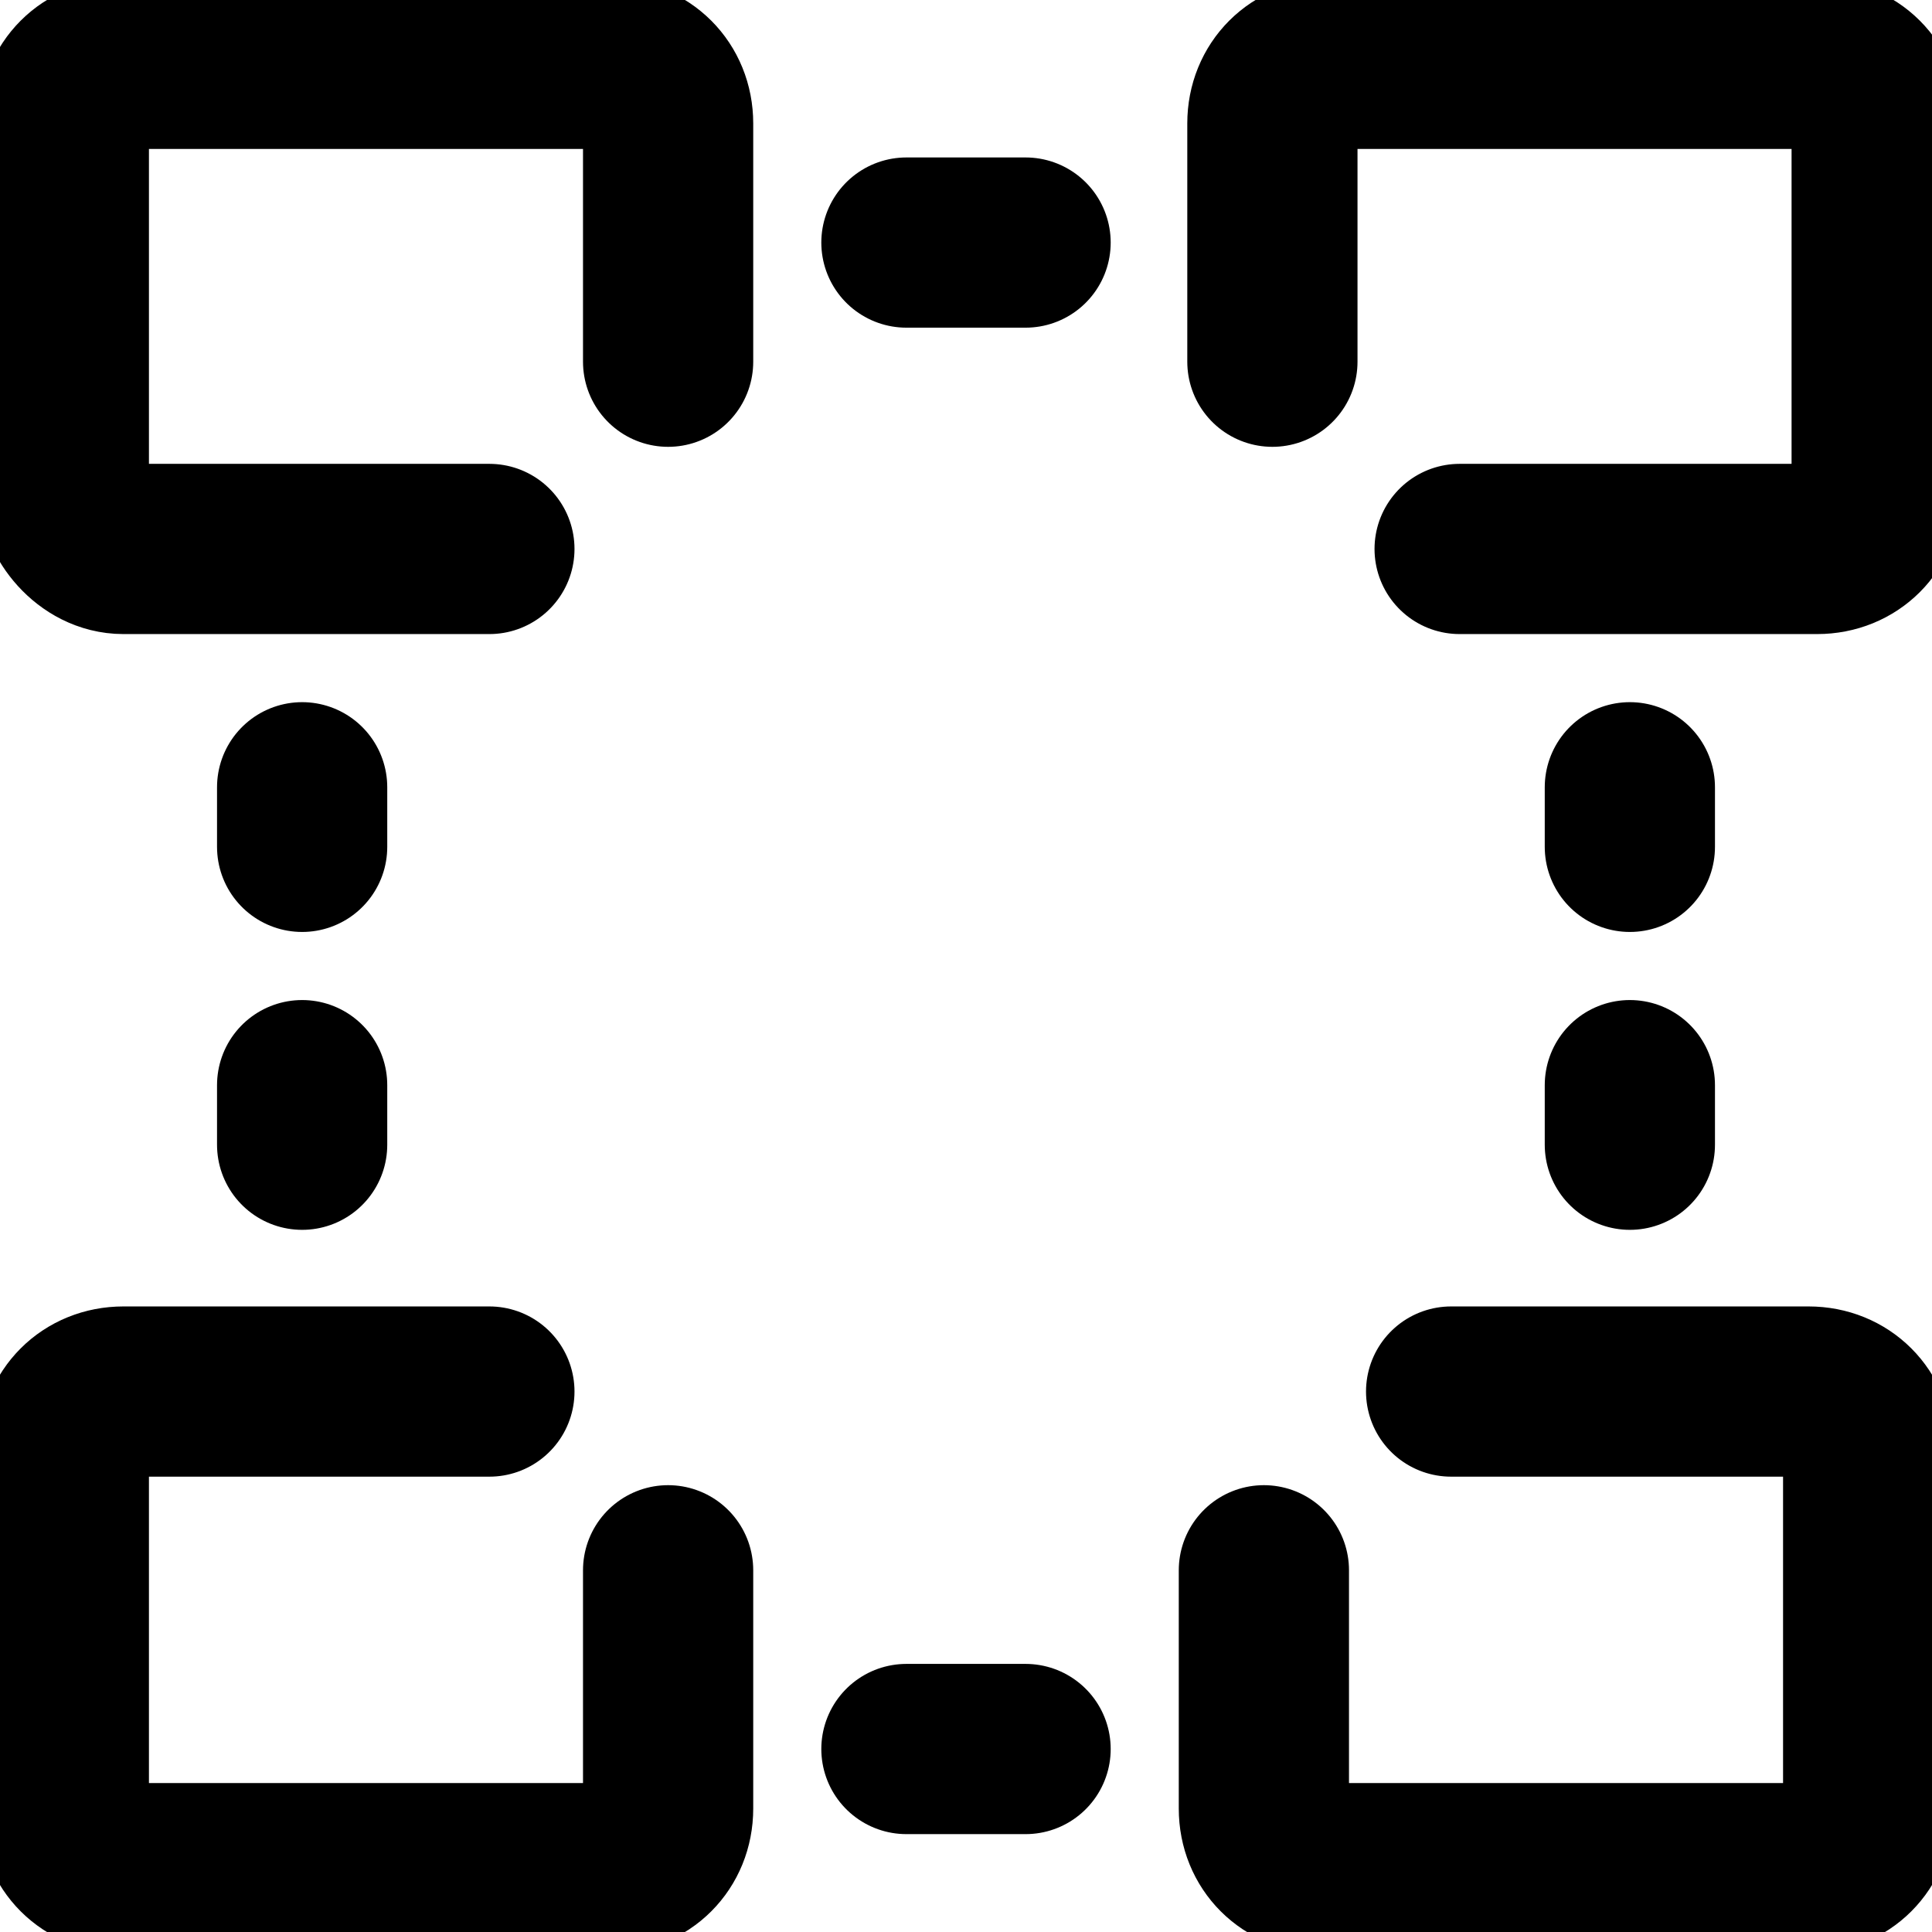
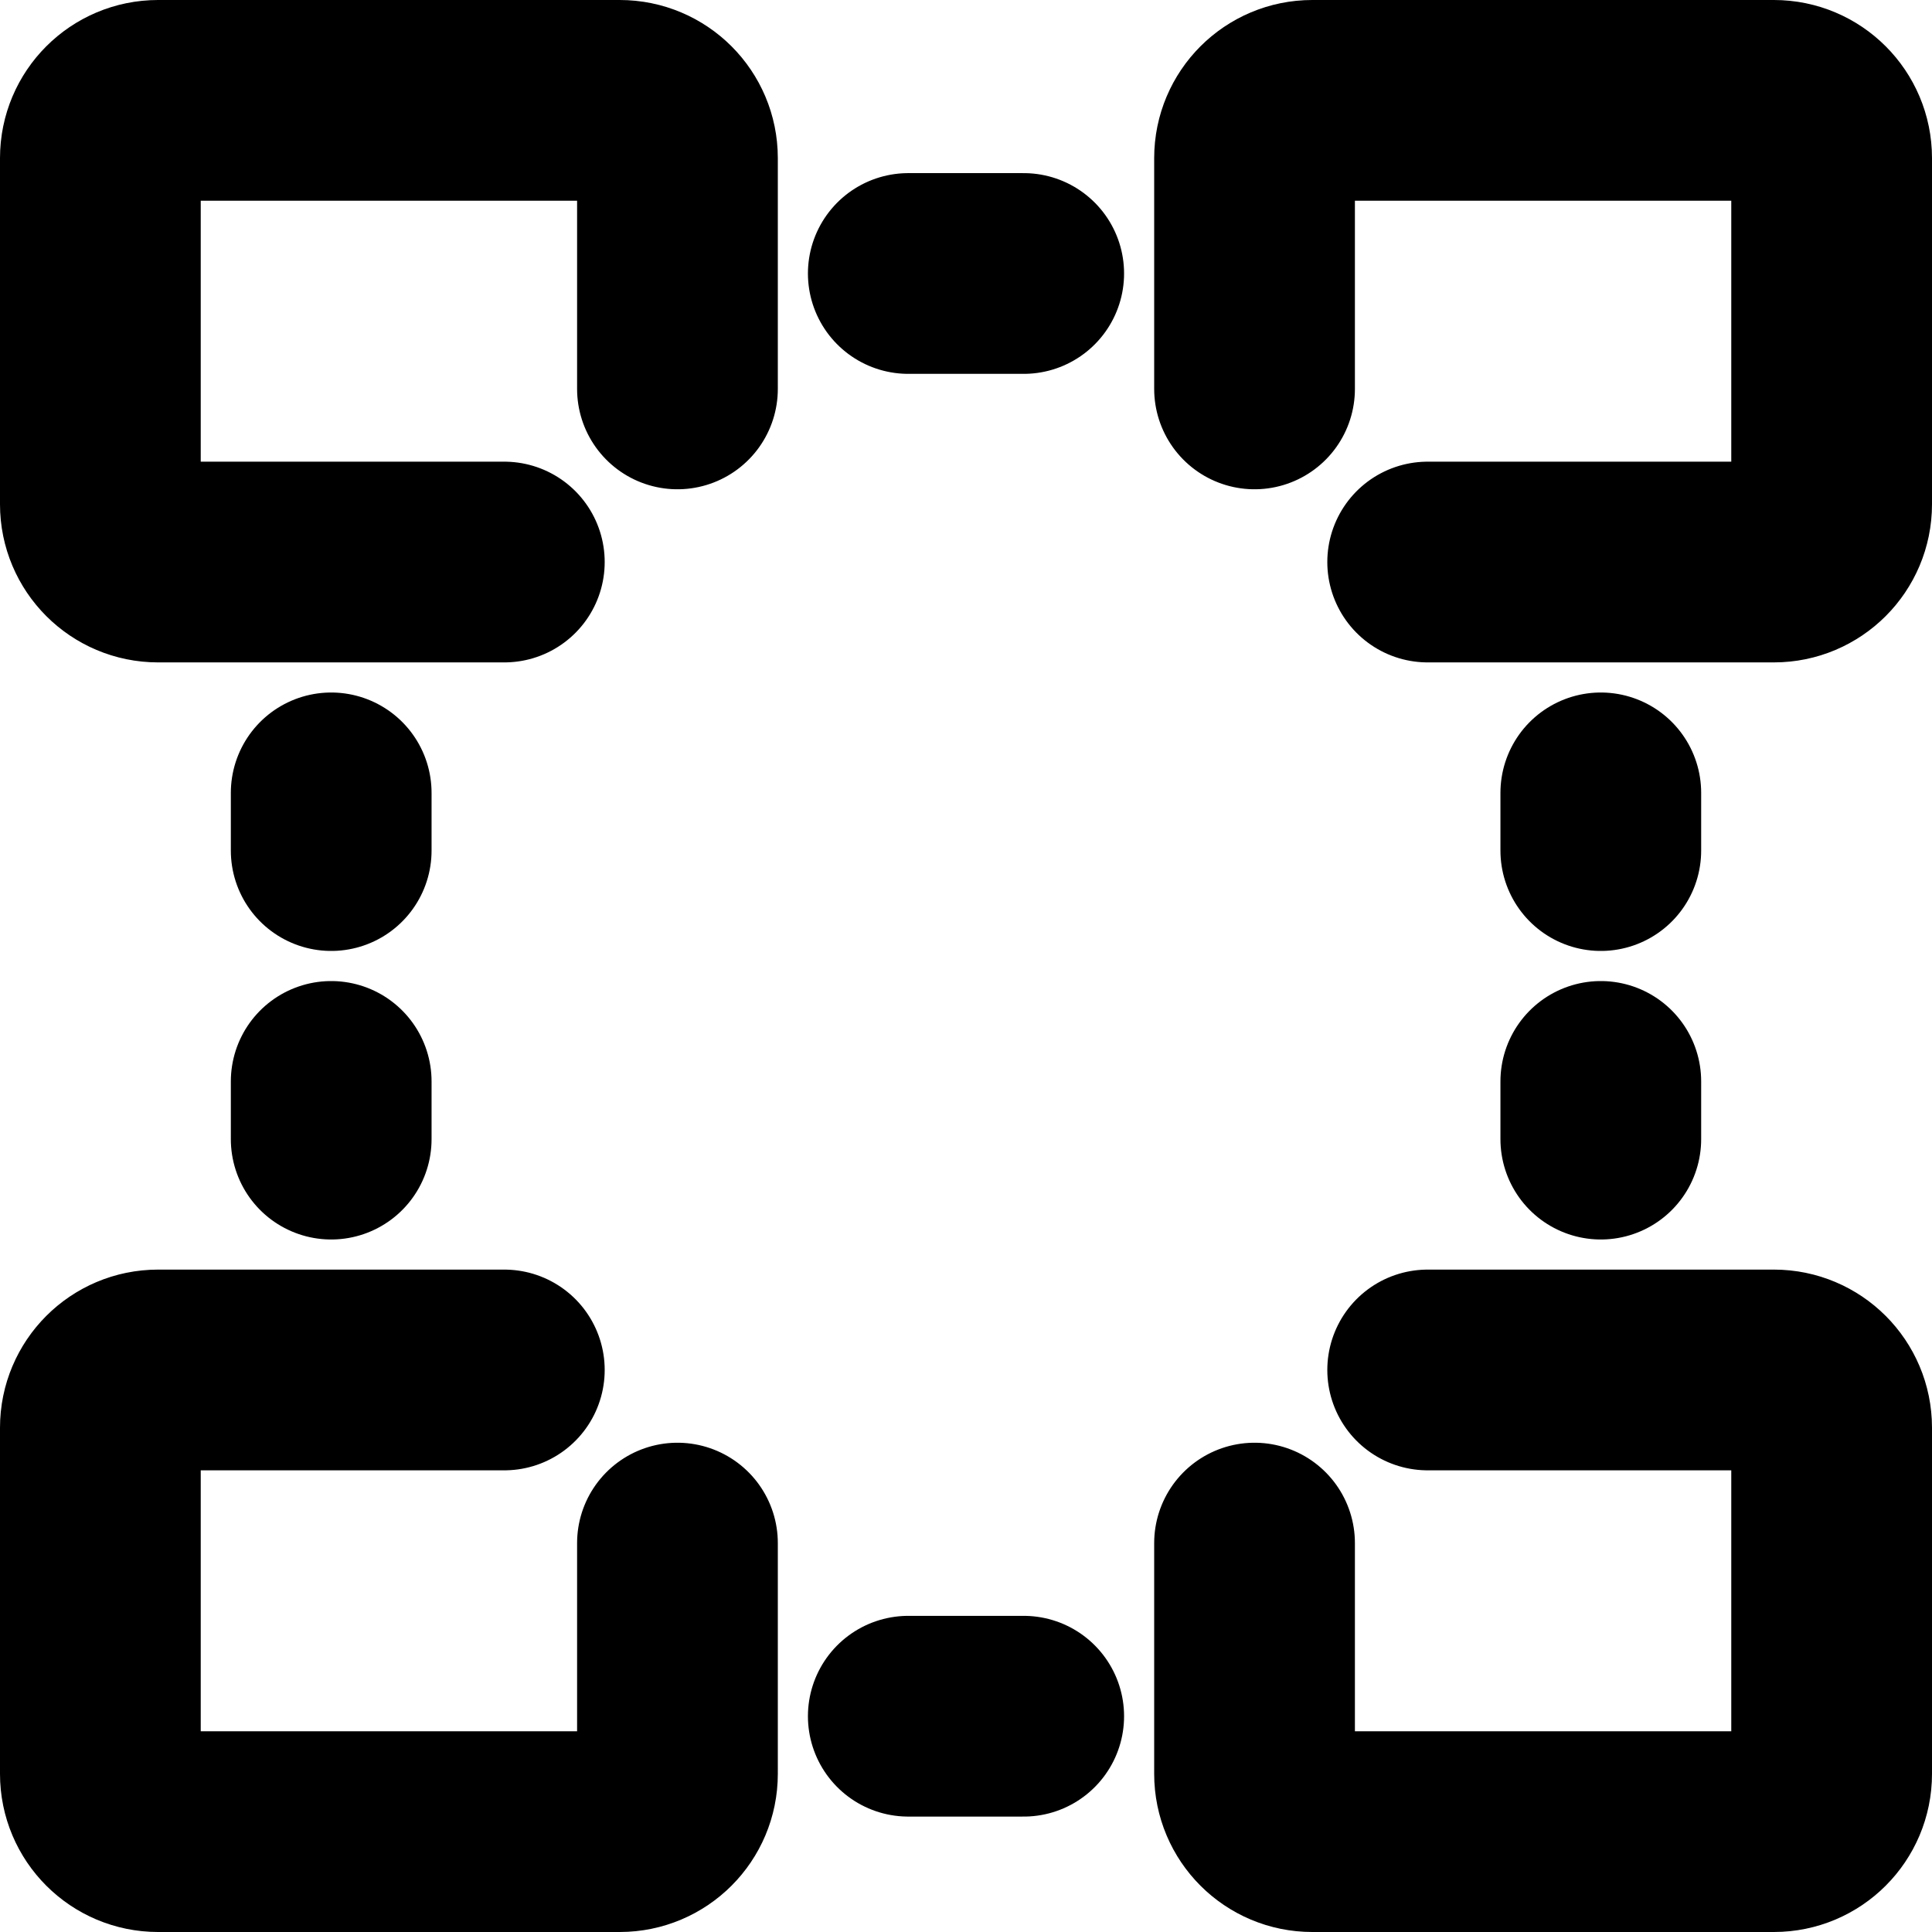
- <svg xmlns="http://www.w3.org/2000/svg" version="1.1" id="Layer_1" x="0" y="0" viewBox="0 0 22.7 22.7" xml:space="preserve">
-   <style>.block-id-st0{fill:none;stroke:currentColor;stroke-width:2;stroke-linecap:round;stroke-linejoin:round}</style>
-   <g id="block_id" transform="translate(-348 -1025)">
-     <g id="Group_117" transform="translate(348.75 1025.75)">
-       <g id="crypto-currency-bitcoin-monitor-mining">
-         <path id="Shape_789" class="block-id-st0" d="M5 5.7H.7C.3 5.7 0 5.3 0 5V.7C0 .3.3 0 .7 0h5.7c.4 0 .7.3.7.7v2.8" />
-         <path id="Shape_790" class="block-id-st0" d="M7.1 17.7v2.8c0 .4-.3.7-.7.7H.7c-.4 0-.7-.3-.7-.7v-4.2c0-.4.3-.7.7-.7H5" />
-         <path id="Shape_791" class="block-id-st0" d="M14.2 3.5V.7c0-.4.3-.7.7-.7h5.7c.4 0 .7.3.7.7V5c0 .4-.3.7-.7.7h-4.2" />
-         <path id="Shape_792" class="block-id-st0" d="M16.3 15.6h4.2c.4 0 .7.3.7.7v4.2c0 .4-.3.7-.7.7h-5.7c-.4 0-.7-.3-.7-.7v-2.8" />
-         <path id="Shape_793" class="block-id-st0" d="M9.9 2.1h1.4" />
-         <path id="Shape_794" class="block-id-st0" d="M9.9 19.8h1.4" />
-         <path id="Shape_795" class="block-id-st0" d="M2.8 8.5v.7" />
-         <path id="Shape_796" class="block-id-st0" d="M2.8 12v.7" />
-         <path id="Shape_797" class="block-id-st0" d="M18.4 8.5v.7" />
-         <path id="Shape_798" class="block-id-st0" d="M18.4 12v.7" />
-       </g>
-     </g>
-   </g>
+ <svg xmlns="http://www.w3.org/2000/svg" viewBox="0 0 19.25 19.25">
+   <path d="M5.025 5.6h-3.45A.575.575 0 011 5.025v-3.45A.575.575 0 011.575 1h4.6a.575.575 0 01.575.575v2.3m0 11.5v2.3a.575.575 0 01-.575.575h-4.6A.575.575 0 011 17.675v-3.45a.575.575 0 01.575-.575h3.45M12.5 3.875v-2.3A.575.575 0 0113.075 1h4.6a.575.575 0 01.575.575v3.45a.575.575 0 01-.575.575h-3.45m0 8.05h3.45a.575.575 0 01.575.575v3.45a.575.575 0 01-.575.575h-4.6a.575.575 0 01-.575-.575v-2.3M9.05 2.725h1.15M9.05 17.1h1.15M3.3 7.9v.575m0 2.3v.575M15.95 7.9v.575m0 2.3v.575" fill="none" stroke="currentColor" stroke-linecap="round" stroke-linejoin="round" stroke-width="2" />
</svg>
